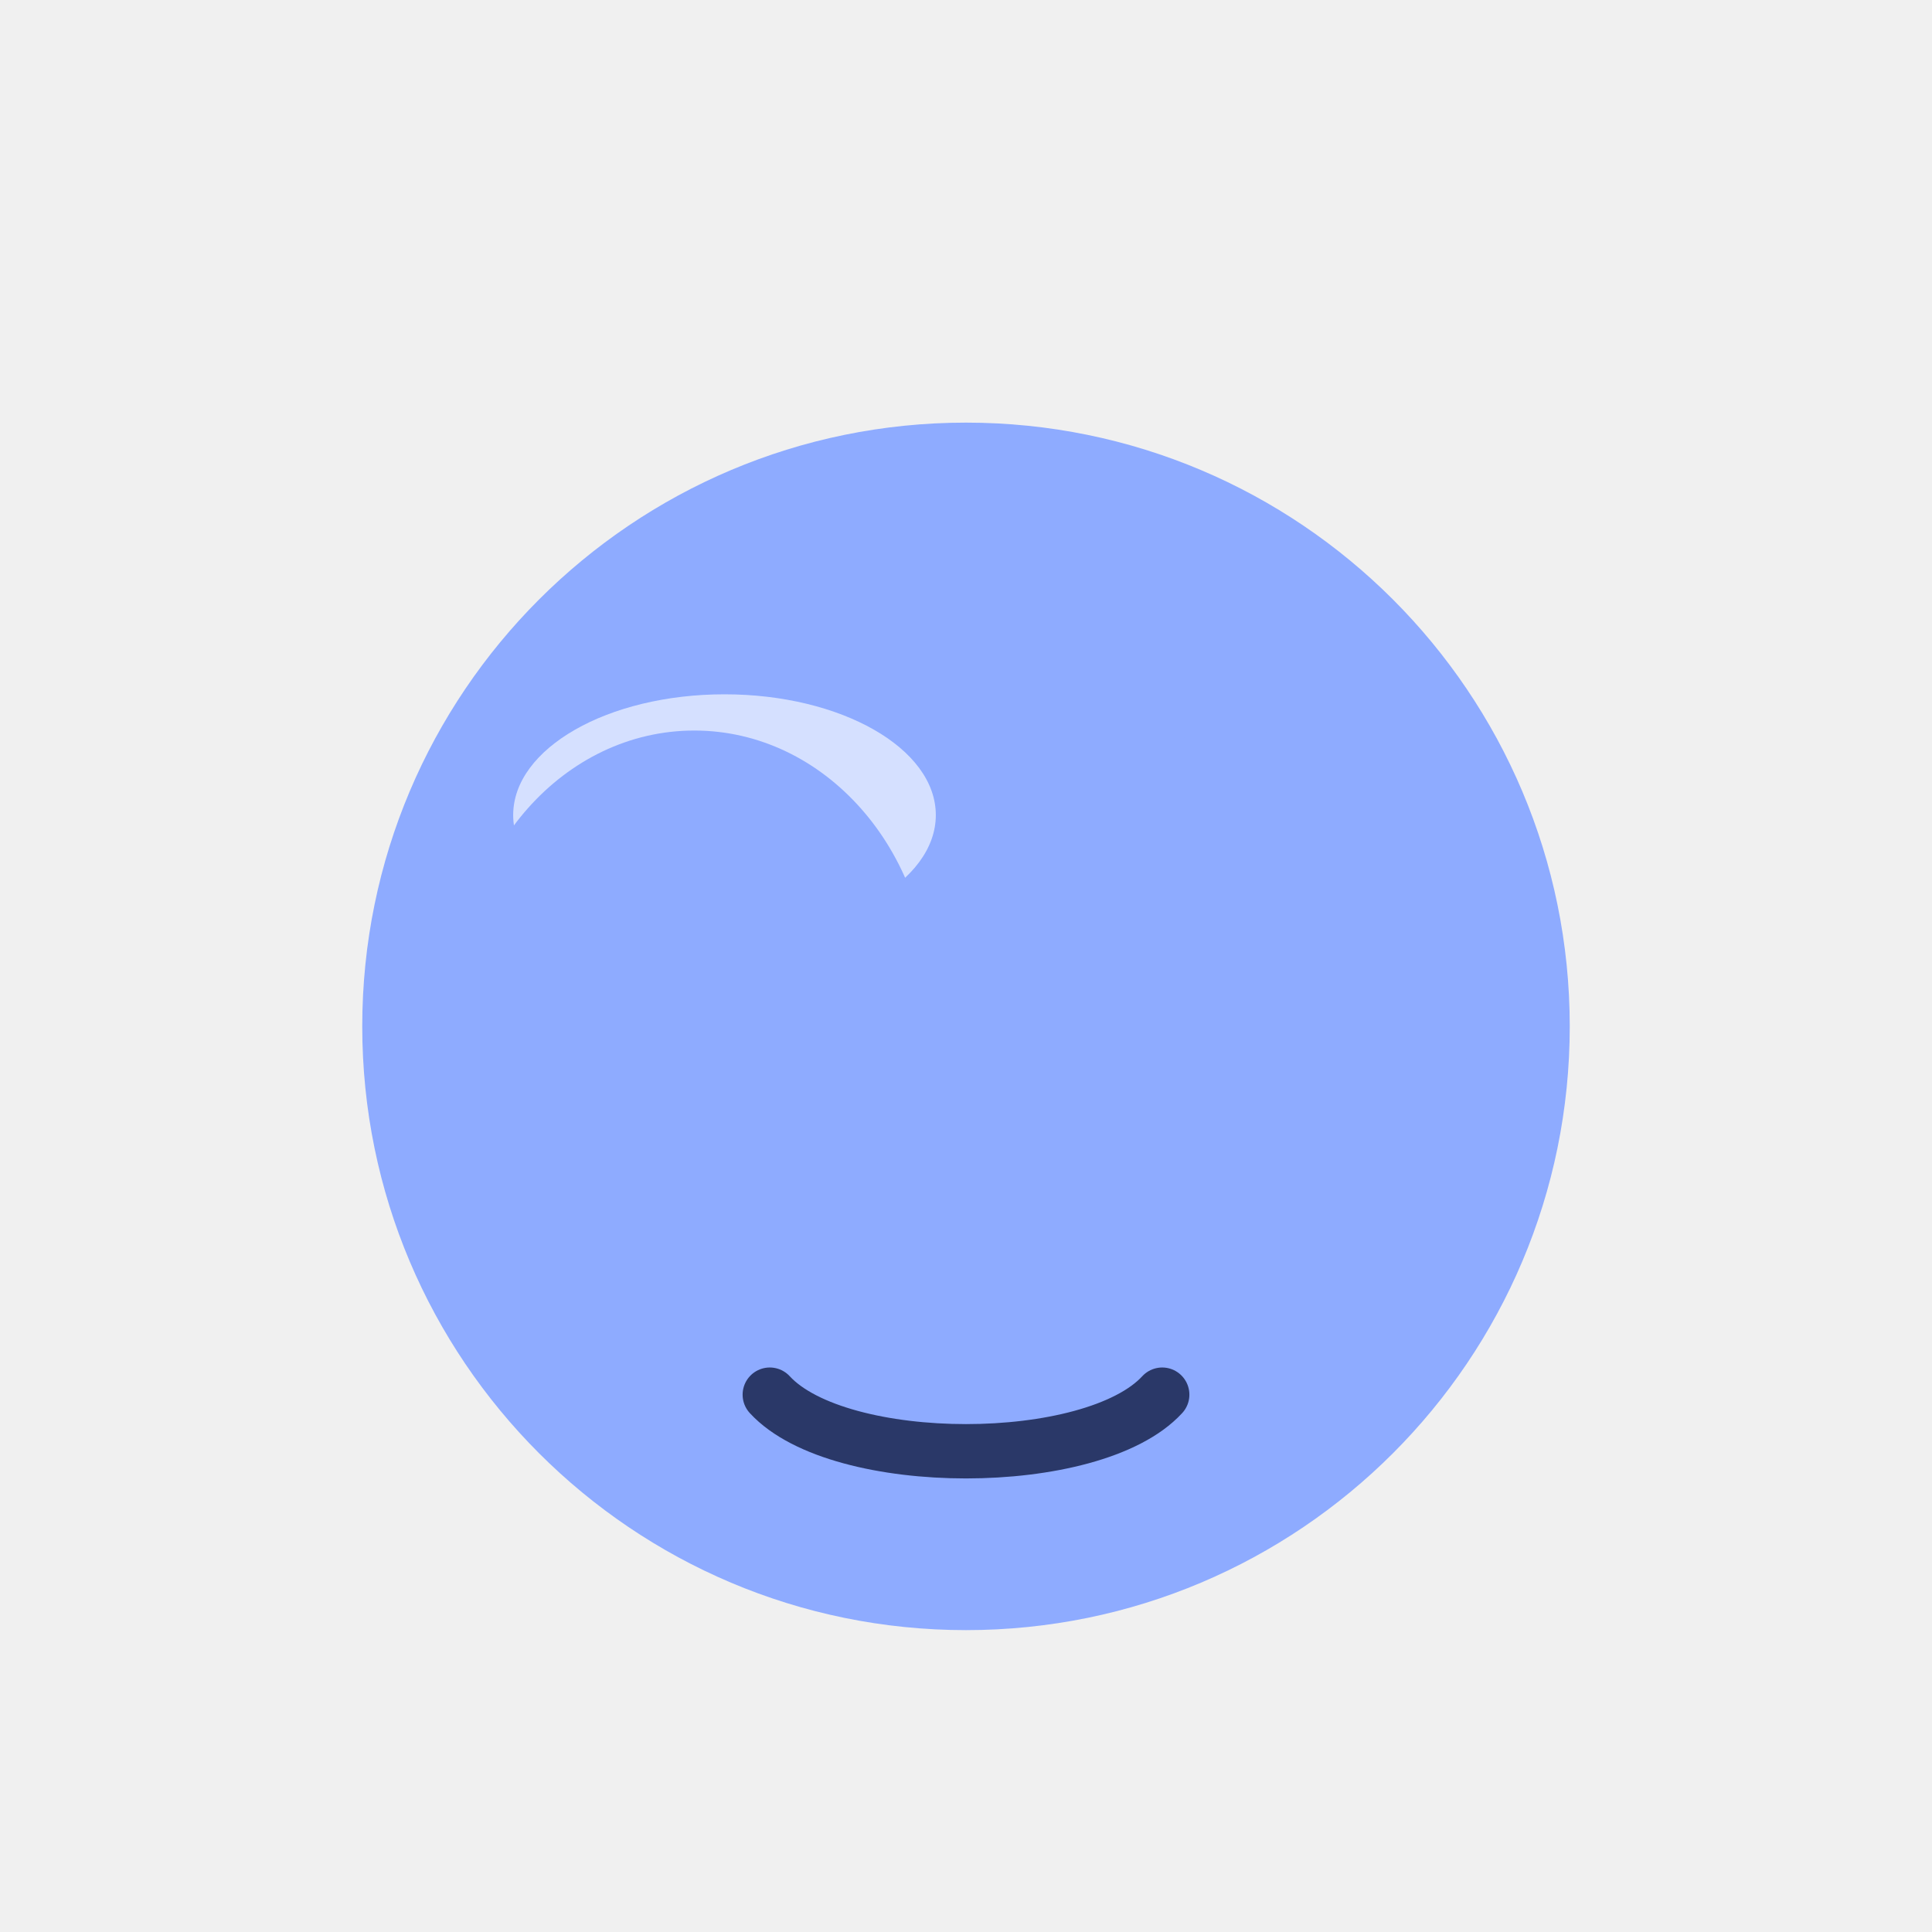
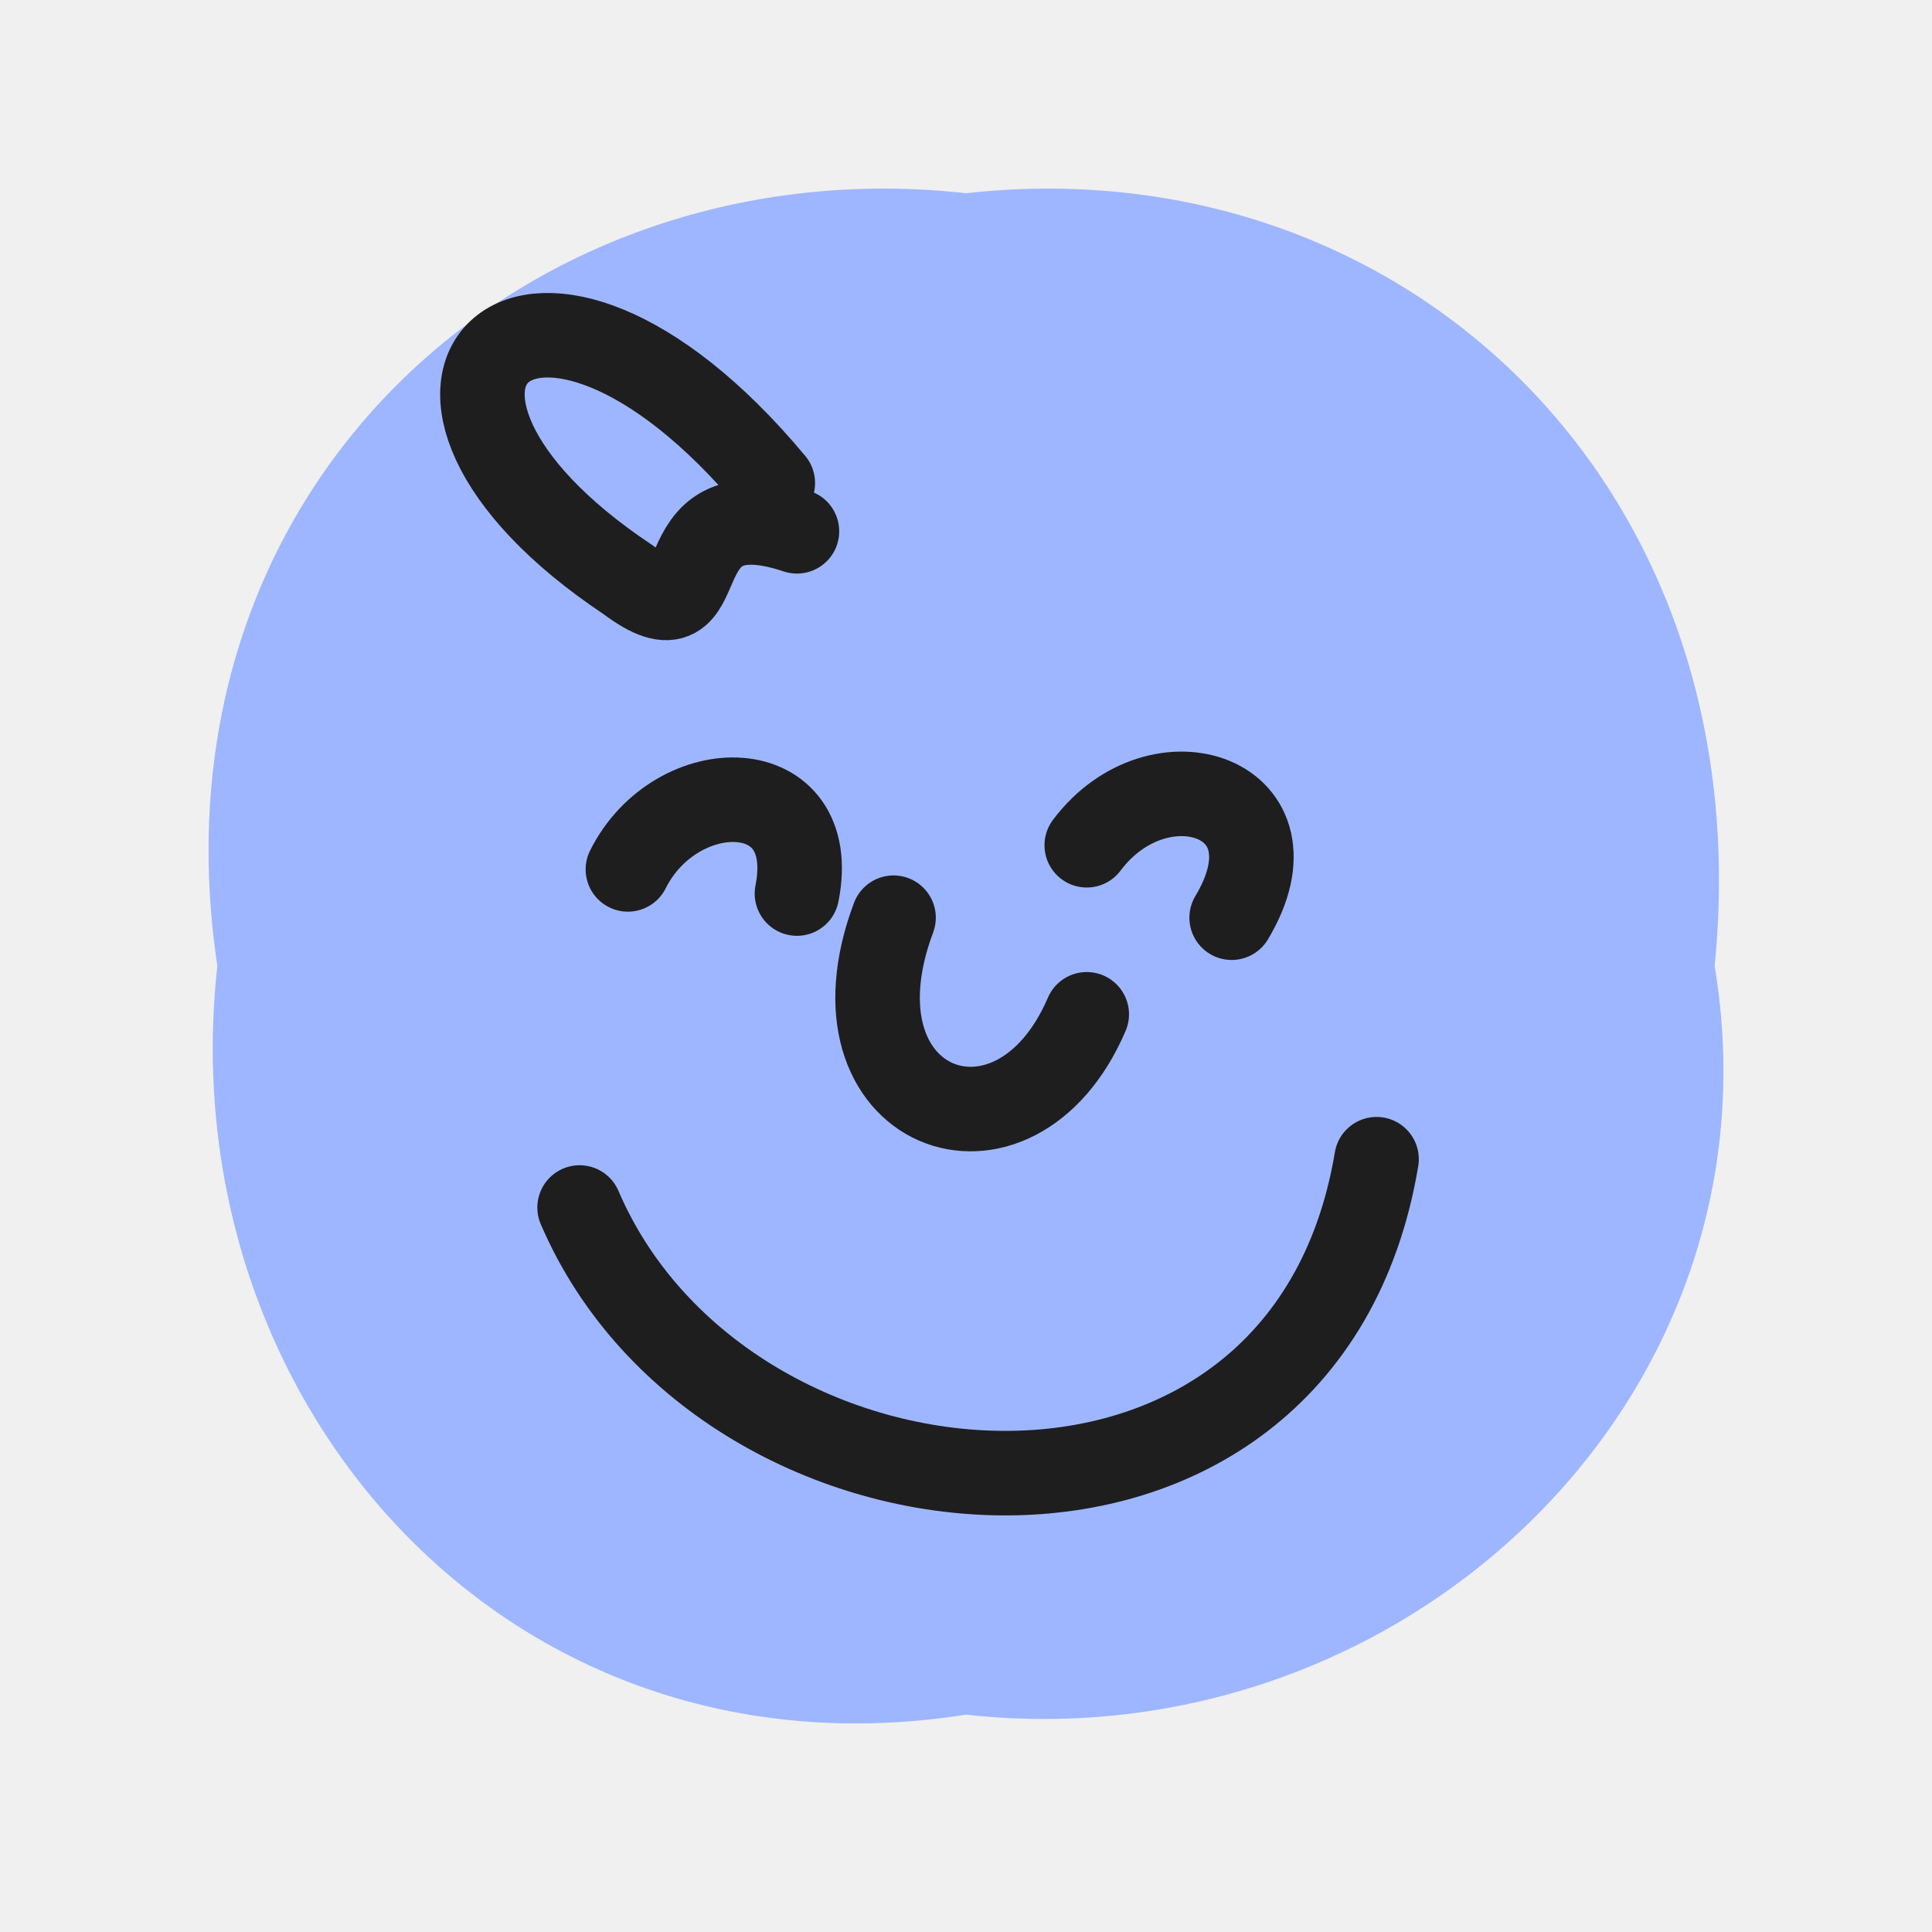
- <svg xmlns="http://www.w3.org/2000/svg" viewBox="0 0 64 64">
-   <circle cx="32" cy="34" r="20" fill="#8eabff" />
-   <ellipse cx="24" cy="27" rx="7" ry="4" fill="#e7eeff" opacity="0.8" />
-   <ellipse cx="23" cy="33" rx="7.4" ry="8.4" fill="#fff" />
-   <ellipse cx="41" cy="33" rx="7.4" ry="8.4" fill="#fff" />
-   <ellipse cx="24.4" cy="34.6" rx="3.4" ry="3.8" fill="#243056" />
-   <ellipse cx="42.4" cy="34.6" rx="3.4" ry="3.8" fill="#243056" />
-   <circle cx="25.6" cy="33.2" r="1.25" fill="#fff" />
-   <circle cx="43.6" cy="33.2" r="1.25" fill="#fff" />
-   <ellipse class="lid" cx="23" cy="33" rx="7.8" ry="8.8" fill="#8eabff" />
-   <ellipse class="lid" cx="41" cy="33" rx="7.8" ry="8.8" fill="#8eabff" />
-   <path d="M25.5 46.2c2.3 2.5 10.7 2.5 13 0" fill="none" stroke="#2a3868" stroke-width="1.8" stroke-linecap="round" />
+ <svg xmlns="http://www.w3.org/2000/svg" viewBox="0 0 80 80">
+   <path fill="#9eb6ff" d="M40 8C58 6 73 20 71 40C74 58 58 73 40 71C21 74 7 58 9 40C6 20 22 6 40 8Z" />
+   <path fill="none" stroke="#1E1E1E" stroke-width="3.5" stroke-linecap="round" stroke-linejoin="round" d="M32 20C22 8 14 16 26 24C30 27 27 20 33 22" />
+   <path fill="none" stroke="#1E1E1E" stroke-width="3.5" stroke-linecap="round" stroke-linejoin="round" d="M26 36C28 32 34 32 33 37" />
+   <path fill="none" stroke="#1E1E1E" stroke-width="3.5" stroke-linecap="round" stroke-linejoin="round" d="M45 35C48 31 54 33 51 38" />
+   <path fill="none" stroke="#1E1E1E" stroke-width="3.5" stroke-linecap="round" stroke-linejoin="round" d="M37 38C34 46 42 49 45 42" />
+   <path fill="none" stroke="#1E1E1E" stroke-width="3.5" stroke-linecap="round" stroke-linejoin="round" d="M24 50C30 64 54 66 57 48" />
</svg>
